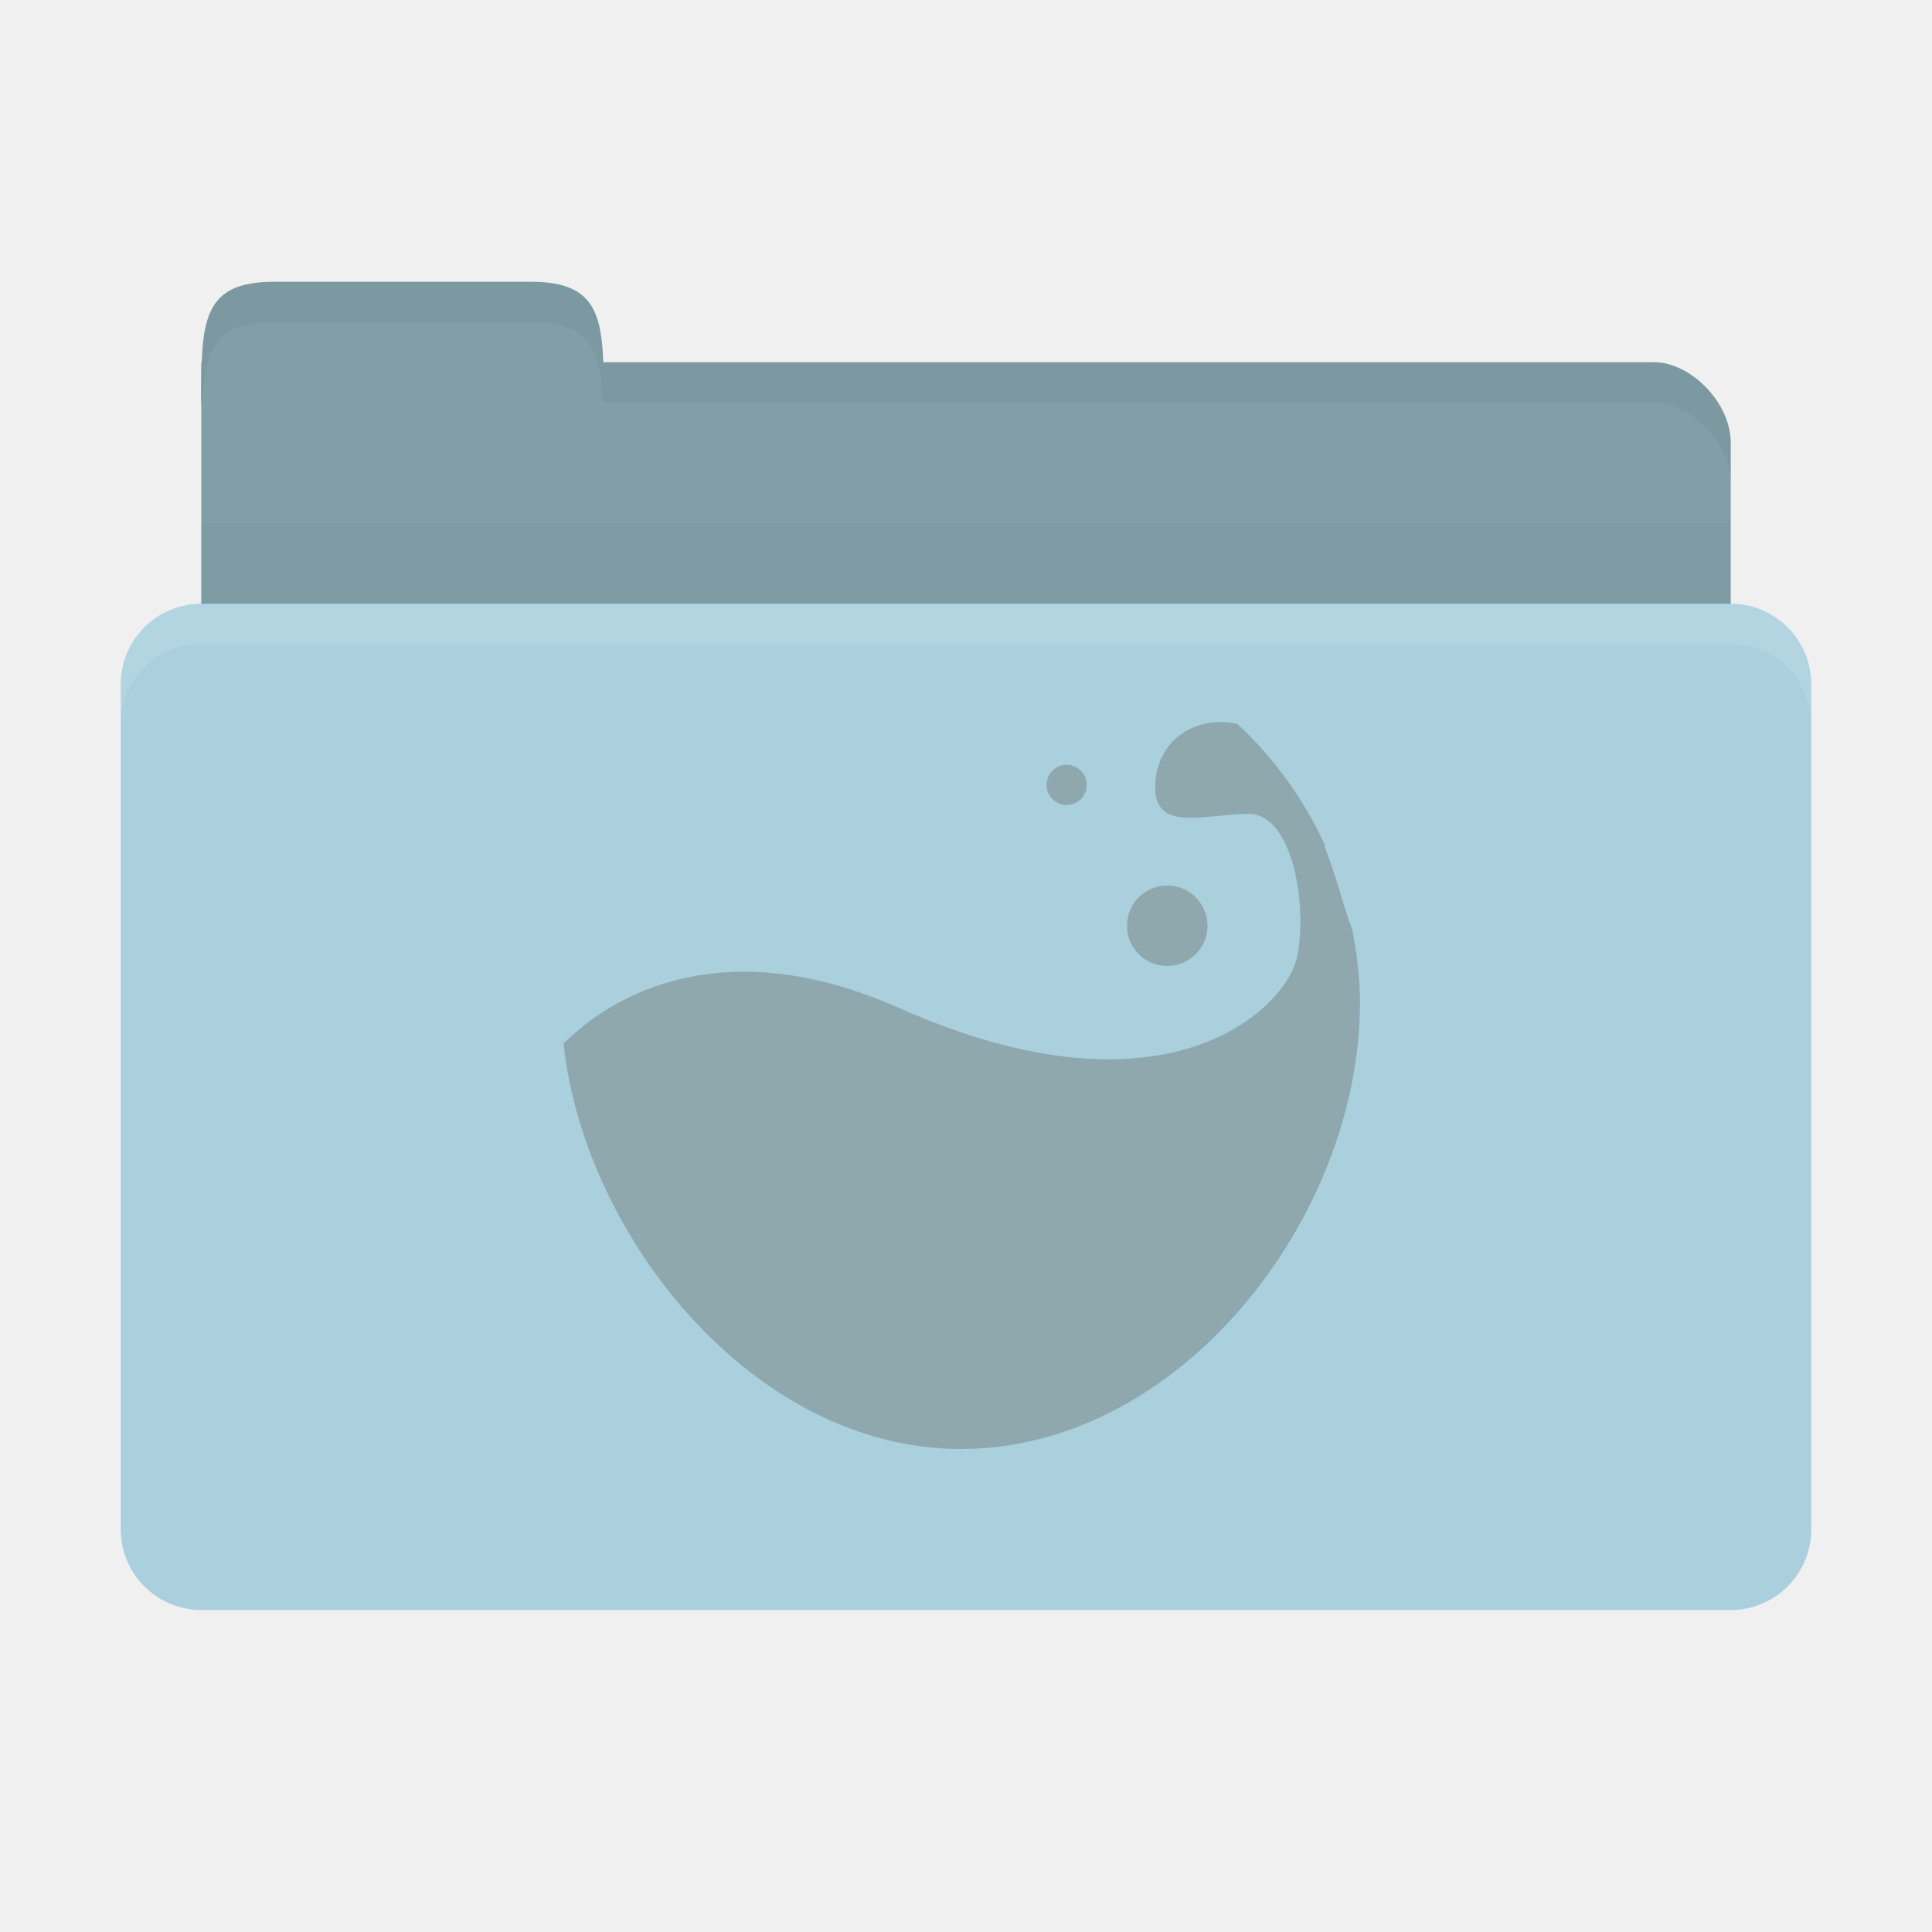
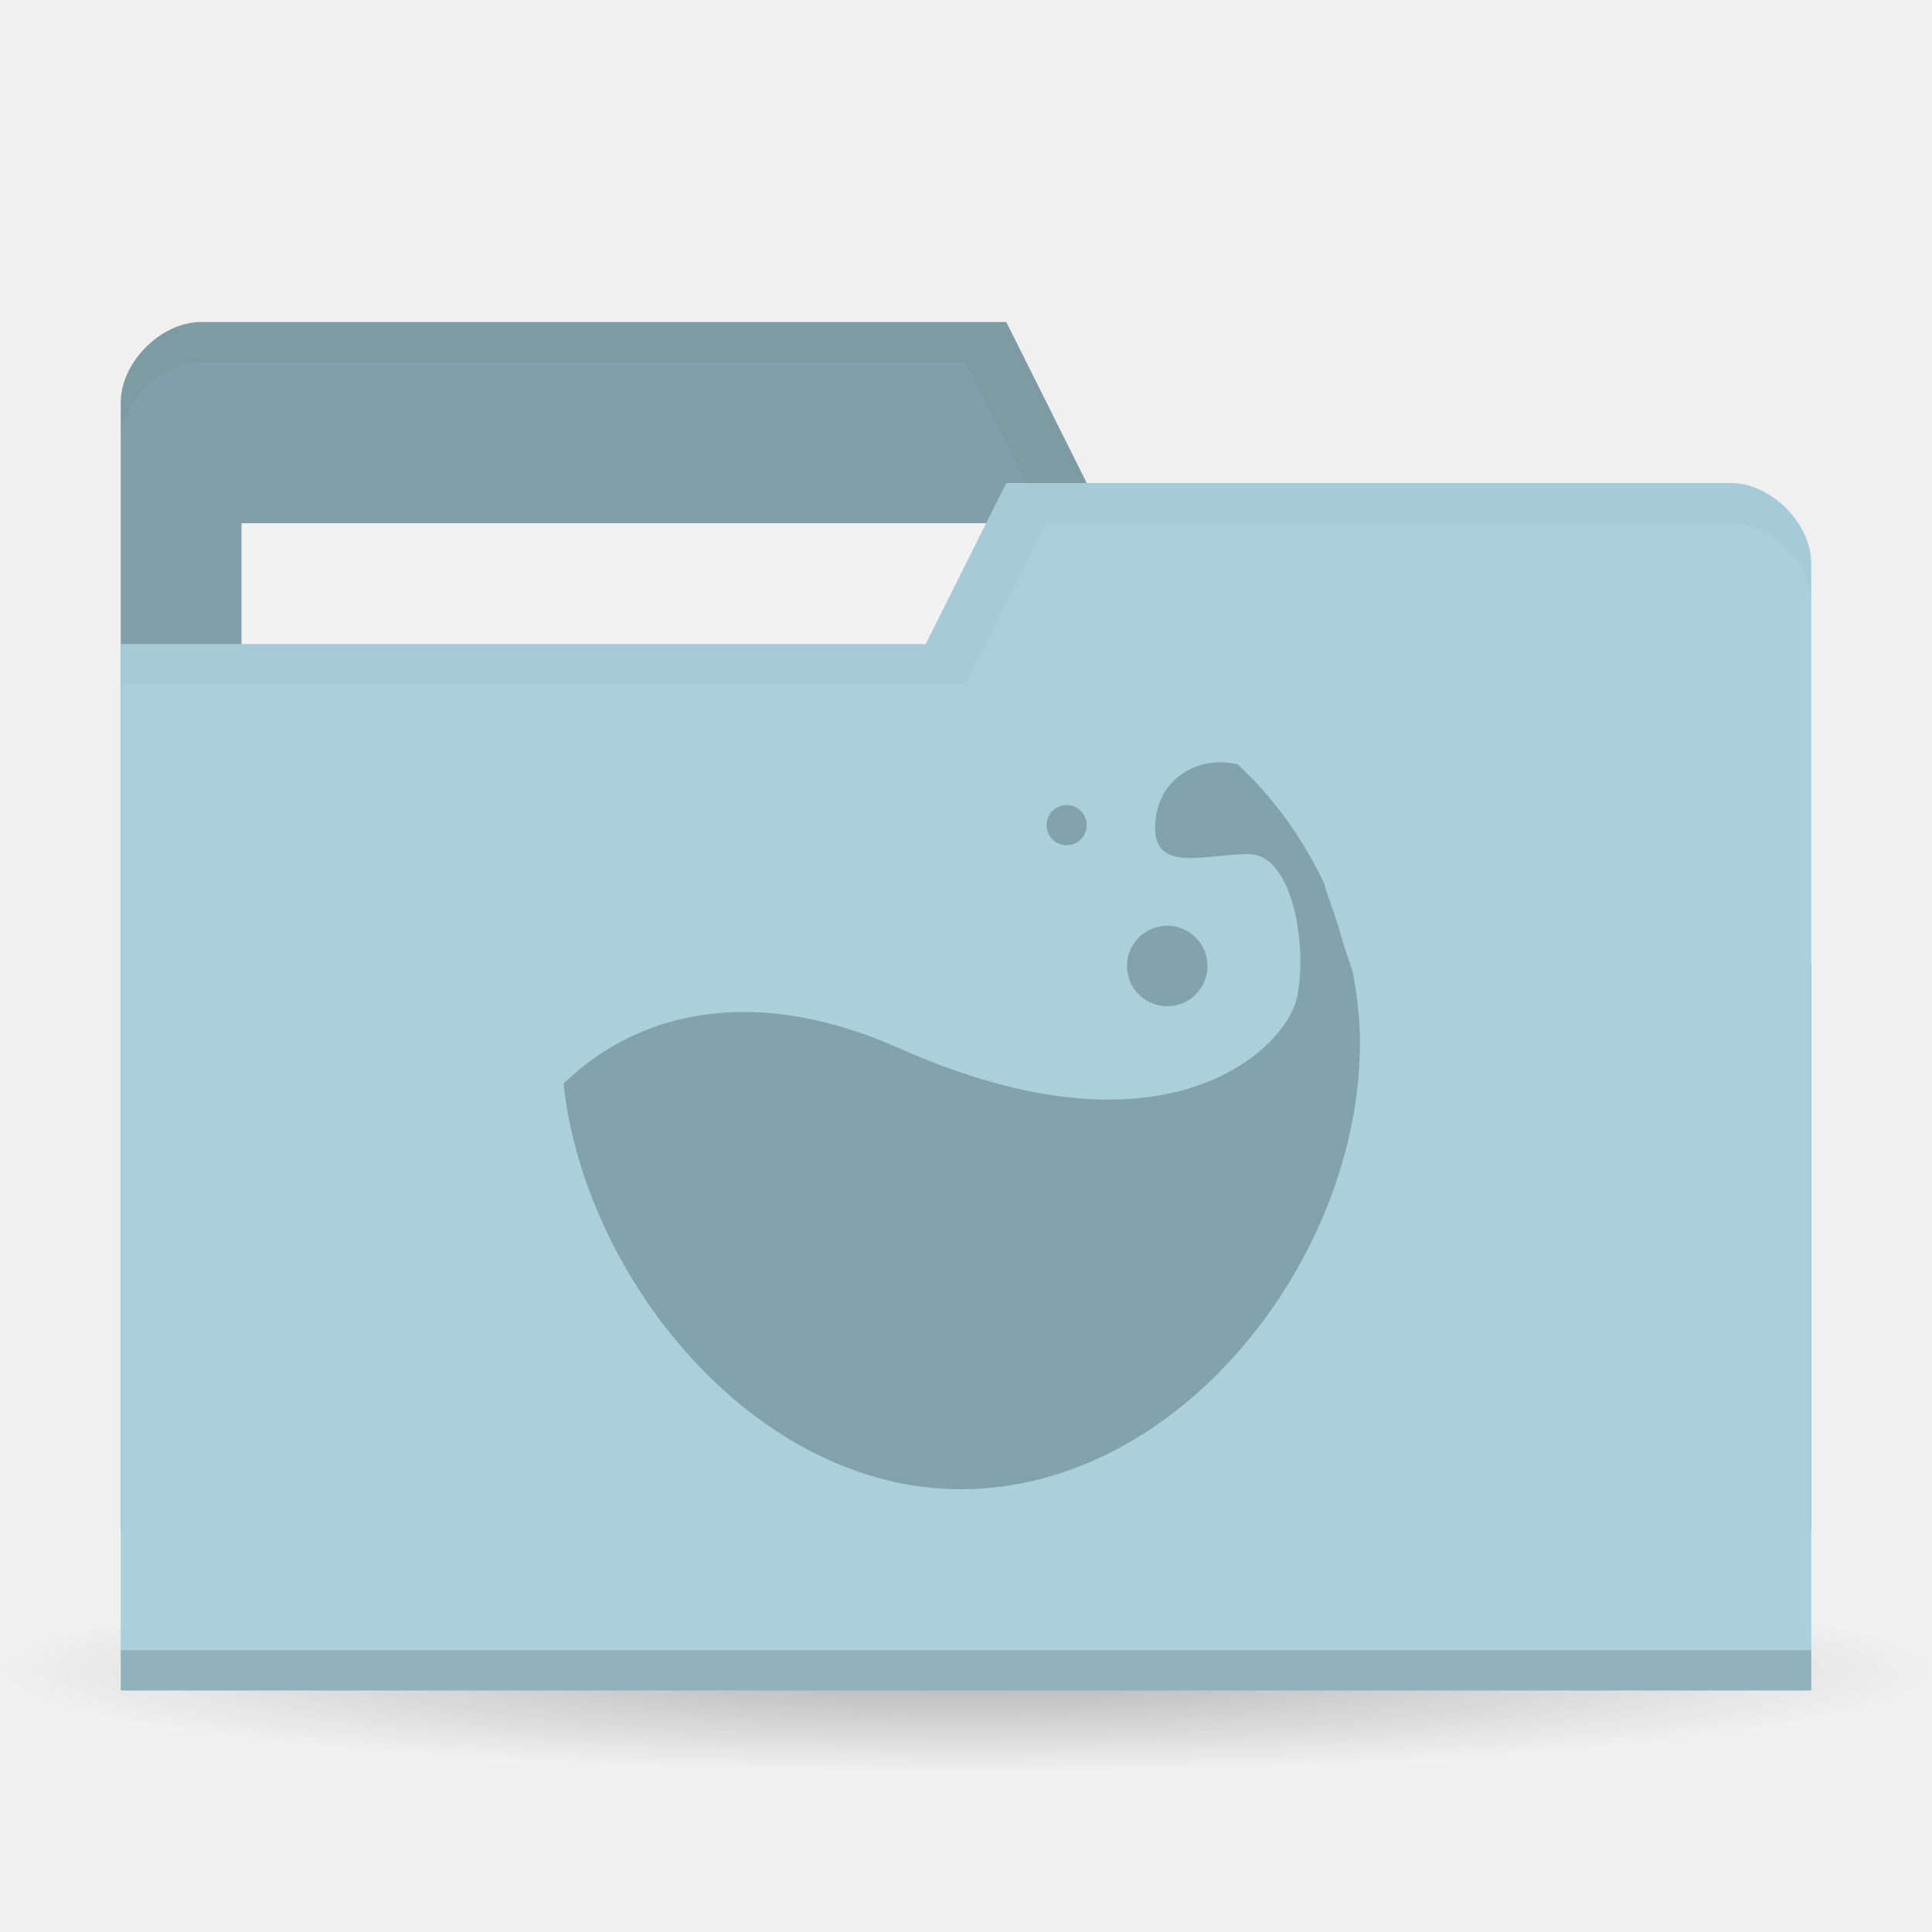
- <svg xmlns="http://www.w3.org/2000/svg" width="48" height="48" id="svg2" version="1.1">
-   <defs id="defs4" />
+ <svg xmlns="http://www.w3.org/2000/svg" xmlns:xlink="http://www.w3.org/1999/xlink" width="48" height="48" id="svg2" version="1.1">
+   <defs id="defs4">
+     <linearGradient id="linearGradient3855">
+       <stop style="stop-color:#000000;stop-opacity:1;" offset="0" id="stop3857" />
+       <stop style="stop-color:#000000;stop-opacity:0.294;" offset="1" id="stop3859" />
+     </linearGradient>
+     <linearGradient id="linearGradient3833">
+       <stop id="stop3835" offset="0" style="stop-color:#fdfeff;stop-opacity:1;" />
+       <stop id="stop3837" offset="1" style="stop-color:#dfe4e4;stop-opacity:1;" />
+     </linearGradient>
+     <linearGradient id="linearGradient3823">
+       <stop style="stop-color:#49b7ef;stop-opacity:1;" offset="0" id="stop3825" />
+       <stop style="stop-color:#1d8de2;stop-opacity:1;" offset="1" id="stop3827" />
+     </linearGradient>
+     <linearGradient id="linearGradient3956">
+       <stop style="stop-color:#f8f4e1;stop-opacity:1;" offset="0" id="stop3958" />
+       <stop style="stop-color:#eae5c8;stop-opacity:1;" offset="1" id="stop3960" />
+     </linearGradient>
+     <linearGradient id="linearGradient3915">
+       <stop style="stop-color:#f8f4e1;stop-opacity:1;" offset="0" id="stop3917" />
+       <stop style="stop-color:#ad9e57;stop-opacity:1;" offset="1" id="stop3919" />
+     </linearGradient>
+     <linearGradient id="linearGradient3861">
+       <stop style="stop-color:#000000;stop-opacity:1;" offset="0" id="stop3863" />
+       <stop style="stop-color:#000000;stop-opacity:0;" offset="1" id="stop3865" />
+     </linearGradient>
+     <linearGradient id="linearGradient3844">
+       <stop style="stop-color:#000000;stop-opacity:0.392;" offset="0" id="stop3846" />
+       <stop style="stop-color:#000000;stop-opacity:0;" offset="1" id="stop3848" />
+     </linearGradient>
+     <linearGradient id="linearGradient3810">
+       <stop style="stop-color:#f2c66f;stop-opacity:1;" offset="0" id="stop3812" />
+       <stop style="stop-color:#fbd68f;stop-opacity:1;" offset="1" id="stop3814" />
+     </linearGradient>
+     <linearGradient xlink:href="#linearGradient3810" id="linearGradient3816" x1="24" y1="1046.362" x2="24" y2="1014.362" gradientUnits="userSpaceOnUse" />
+     <radialGradient xlink:href="#linearGradient3844" id="radialGradient3850" cx="24.076" cy="41.383" fx="24.076" fy="41.383" r="21.076" gradientTransform="matrix(1,0,0,0.1130763,0,36.7037)" gradientUnits="userSpaceOnUse" />
+     <linearGradient xlink:href="#linearGradient3810" id="linearGradient3856" gradientUnits="userSpaceOnUse" x1="24" y1="1046.362" x2="24" y2="1014.362" gradientTransform="translate(0,-3)" />
+     <linearGradient xlink:href="#linearGradient3810" id="linearGradient3858" gradientUnits="userSpaceOnUse" x1="24" y1="1046.362" x2="24" y2="1014.362" gradientTransform="translate(0,-1004.362)" />
+     <linearGradient xlink:href="#linearGradient3861" id="linearGradient3867" x1="1.995" y1="28.562" x2="46.005" y2="28.562" gradientUnits="userSpaceOnUse" />
+     <linearGradient xlink:href="#linearGradient3915" id="linearGradient3921" x1="35" y1="8" x2="38" y2="5" gradientUnits="userSpaceOnUse" />
+     <linearGradient xlink:href="#linearGradient3915" id="linearGradient3933" gradientUnits="userSpaceOnUse" x1="35" y1="8" x2="38" y2="5" gradientTransform="matrix(1.043656,0,0,1.222222,26.3015,1003.251)" />
+     <linearGradient xlink:href="#linearGradient3915" id="linearGradient3954" x1="35" y1="11" x2="44" y2="5" gradientUnits="userSpaceOnUse" gradientTransform="translate(22,1004.362)" />
+     <linearGradient xlink:href="#linearGradient3823" id="linearGradient3829" x1="21" y1="14" x2="20" y2="24" gradientUnits="userSpaceOnUse" />
+     <linearGradient xlink:href="#linearGradient3833" id="linearGradient3839" gradientUnits="userSpaceOnUse" x1="21" y1="14" x2="20" y2="26" />
+     <linearGradient xlink:href="#linearGradient3855" id="linearGradient3862" x1="22" y1="15" x2="20" y2="30" gradientUnits="userSpaceOnUse" />
+   </defs>
+   <g id="layer3">
+     <path style="opacity:0.65;fill:url(#radialGradient3850);fill-opacity:1;stroke:none" id="path3842" d="m 45.151,41.383 a 21.076,2.383 0 1 1 -42.151,0 21.076,2.383 0 1 1 42.151,0 z" transform="matrix(1.138754,0,0,1.049028,-3.416261,-1.912073)" />
+   </g>
  <g id="layer1" transform="translate(0,-1004.362)">
-     <path style="fill:#829fa9;fill-opacity:1;stroke:none" d="m 6.9,1013.362 34.2,0 c 0.9,0 1.9,1 1.9,2 l 0,4 c 0,1.108 -0.847,2 -1.9,2 l -34.2,0 c -1.053,0 -1.9,-0.892 -1.9,-2 l 0,-6 z" id="path3811" />
-     <path style="fill:#829fa9;fill-opacity:1;stroke:none" d="m 5,1014.362 c 0,-2 1e-7,-3 1.818,-3 l 6.364,0 c 1.818,0 1.818,1 1.818,3 z" id="rect3760" />
-     <path style="opacity:0.03;fill:#000000;fill-opacity:1;stroke:none" d="m 5,1017.362 0,5 38,0 0,-5 z" id="path3807" />
-     <rect style="fill:#aad0de;fill-opacity:1;stroke:none" id="rect2990" width="42" height="25" x="3" y="1019.362" rx="2" ry="2" />
-     <path style="opacity:0.05;fill:#000000;fill-opacity:1;stroke:none" d="m 15,1013.362 0,1 1.906,0 24.188,0 c 0.9,0 1.906,1 1.906,2 l 0,-1 c 0,-1 -1.006,-2 -1.906,-2 l -24.188,0 z" id="path3813" />
-     <path style="opacity:0.05;fill:#000000;fill-opacity:1;stroke:none" d="m 6.812,1011.362 c -1.818,0 -1.812,1 -1.812,3 l 0.031,0 c 0.053,-1.31 0.309,-2 1.781,-2 l 6.375,0 c 1.472,0 1.728,0.69 1.781,2 l 0.031,0 c 0,-2 0.006,-3 -1.812,-3 l -6.375,0 z" id="path3818" />
-     <path style="opacity:0.1;fill:#ffffff;fill-opacity:1;stroke:none" d="m 5,1019.362 c -1.108,0 -2,0.892 -2,2 l 0,1 c 0,-1.108 0.892,-2 2,-2 l 38,0 c 1.108,0 2,0.892 2,2 l 0,-1 c 0,-1.108 -0.892,-2 -2,-2 l -38,0 z" id="rect2991" />
-     <path style="line-height:normal;opacity:0.25;color:#000000;fill:#3c2f1b;fill-opacity:1" id="path3974" d="m 30.283,1022.301 c -0.732,0.012 -1.453,0.492 -1.568,1.386 -0.185,1.431 1.199,0.894 2.306,0.894 1.107,0 1.476,2.325 1.199,3.576 -0.277,1.252 -3.219,4.208 -9.871,1.252 -5.477,-2.434 -8.211,0.807 -8.349,0.872 0.518,4.836 4.744,10.081 9.871,10.081 5.477,0 9.917,-5.779 9.917,-11.087 0,-0.61 -0.073,-1.21 -0.185,-1.788 -0.102,-0.292 -0.202,-0.584 -0.277,-0.849 -0.134,-0.476 -0.285,-0.878 -0.415,-1.252 -0.006,-0.012 0.006,-0.032 0,-0.045 -0.524,-1.129 -1.259,-2.149 -2.168,-2.995 -0.004,-0.01 -0.019,0.01 -0.023,0 -0.142,-0.035 -0.292,-0.047 -0.438,-0.045 z" />
-     <path style="line-height:normal;opacity:0.25;color:#000000;fill:#3c2f1b;fill-opacity:1" id="path3976" d="m 30,1027.362 c 0,0.552 -0.448,1 -1,1 -0.552,0 -1,-0.448 -1,-1 0,-0.552 0.448,-1 1,-1 0.552,0 1,0.448 1,1 z" />
-     <path style="line-height:normal;opacity:0.25;color:#000000;fill:#3c2f1b;fill-opacity:1" id="path3978" d="m 27,1023.862 c 0,0.276 -0.224,0.5 -0.5,0.5 -0.276,0 -0.5,-0.224 -0.5,-0.5 0,-0.276 0.224,-0.5 0.5,-0.5 0.276,0 0.5,0.224 0.5,0.5 z" />
+     <path id="path3029" d="m 3,1014.362 0,28 42,0 0,-14 -2,-12 -16,0 -2,-4 -20,0 c -1,0 -2,1 -2,2 z" style="fill:#829fa9;fill-opacity:1;stroke:none" />
+     <rect style="fill:#f2f2f2;fill-opacity:1;stroke:none" id="rect3799" width="21" height="8" x="6" y="1017.362" />
+     <path style="fill:#000000;fill-opacity:1;stroke:none;opacity:0.03" d="M 5,8 C 4,8 3,9 3,10 l 0,1 C 3,10 4,9 5,9 l 19,0 2,4 17,0 2,12 0,-1 -2,-12 -16,0 -2,-4 z" transform="translate(0,1004.362)" id="path3810" />
+     <path style="fill:#aad0de;fill-opacity:1;stroke:none" d="m 45,1018.362 0,28 -42,0 0,-26 20,0 2,-4 18,0 c 1,0 2,1 2,2 z" id="rect2987" />
+     <path id="path3794" d="m 3,1045.362 0,1 42,0 0,-1 z" style="opacity:0.15;fill:#000000;fill-opacity:1;stroke:none" />
+     <path style="fill:none;stroke:none;stroke-width:1px;stroke-linecap:butt;stroke-linejoin:miter;stroke-opacity:1;fill-opacity:1" d="m 25,13 -5,3 3,0 z" id="path3801" transform="translate(0,1004.362)" />
+     <path style="opacity:0.03;fill:#000000;fill-opacity:1;stroke:none" d="m 25,12 -2,4 -20,0 0,1 21,0 2,-4 17,0 c 1,0 2,1 2,2 l 0,-1 c 0,-1 -1,-2 -2,-2 z" transform="translate(0,1004.362)" id="path3805" />
+     <path style="line-height:normal;opacity:0.4;color:#000000;fill:#475d65;fill-opacity:1" id="path3974" d="m 30.283,1023.301 c -0.732,0.012 -1.453,0.492 -1.568,1.386 -0.185,1.431 1.199,0.894 2.306,0.894 1.107,0 1.476,2.325 1.199,3.576 -0.277,1.252 -3.219,4.208 -9.871,1.252 -5.477,-2.434 -8.211,0.807 -8.349,0.872 0.518,4.836 4.744,10.081 9.871,10.081 5.477,0 9.917,-5.779 9.917,-11.087 0,-0.61 -0.073,-1.21 -0.185,-1.788 -0.102,-0.292 -0.202,-0.584 -0.277,-0.849 -0.134,-0.476 -0.285,-0.878 -0.415,-1.252 -0.006,-0.012 0.006,-0.032 0,-0.045 -0.524,-1.129 -1.259,-2.149 -2.168,-2.995 -0.004,-0.01 -0.019,0.01 -0.023,0 -0.142,-0.035 -0.292,-0.047 -0.438,-0.045 z" />
+     <path style="line-height:normal;opacity:0.4;color:#000000;fill:#475d65;fill-opacity:1" id="path3976" d="m 30,1028.362 c 0,0.552 -0.448,1 -1,1 -0.552,0 -1,-0.448 -1,-1 0,-0.552 0.448,-1 1,-1 0.552,0 1,0.448 1,1 z" />
+     <path style="line-height:normal;opacity:0.4;color:#000000;fill:#475d65;fill-opacity:1" id="path3978" d="m 27,1024.862 c 0,0.276 -0.224,0.5 -0.5,0.5 -0.276,0 -0.5,-0.224 -0.5,-0.5 0,-0.276 0.224,-0.5 0.5,-0.5 0.276,0 0.5,0.224 0.5,0.5 z" />
  </g>
</svg>
